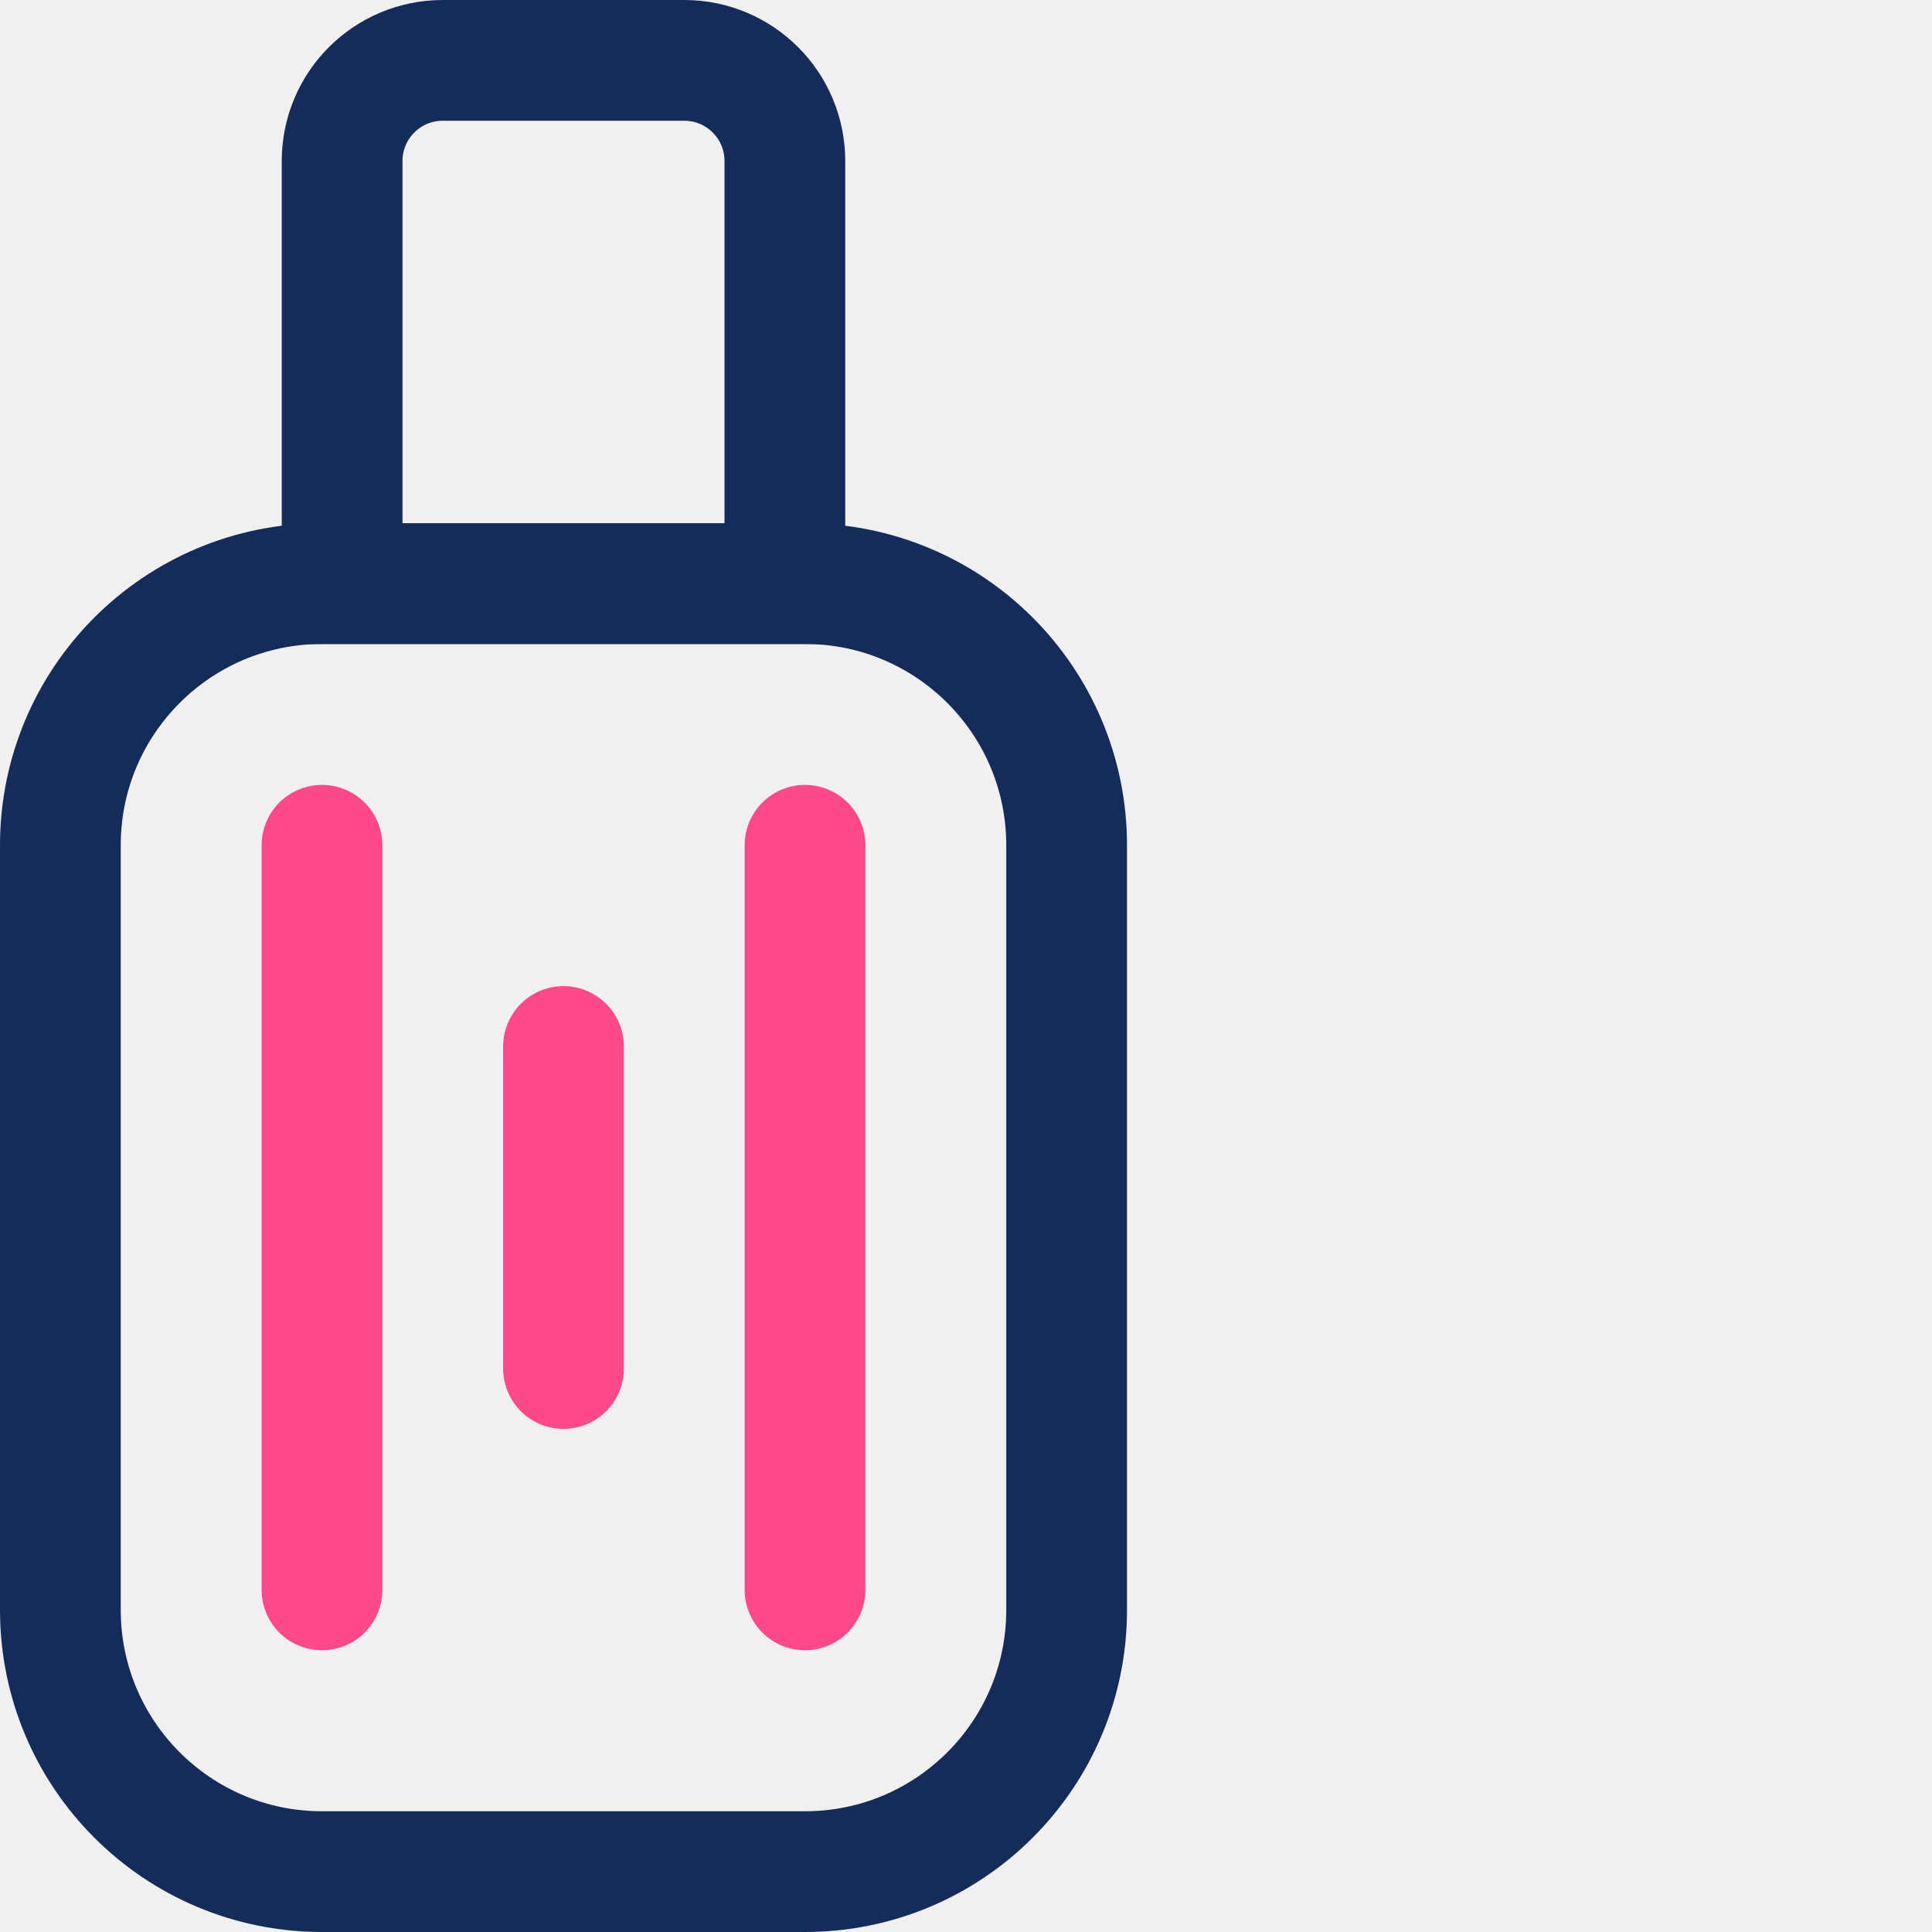
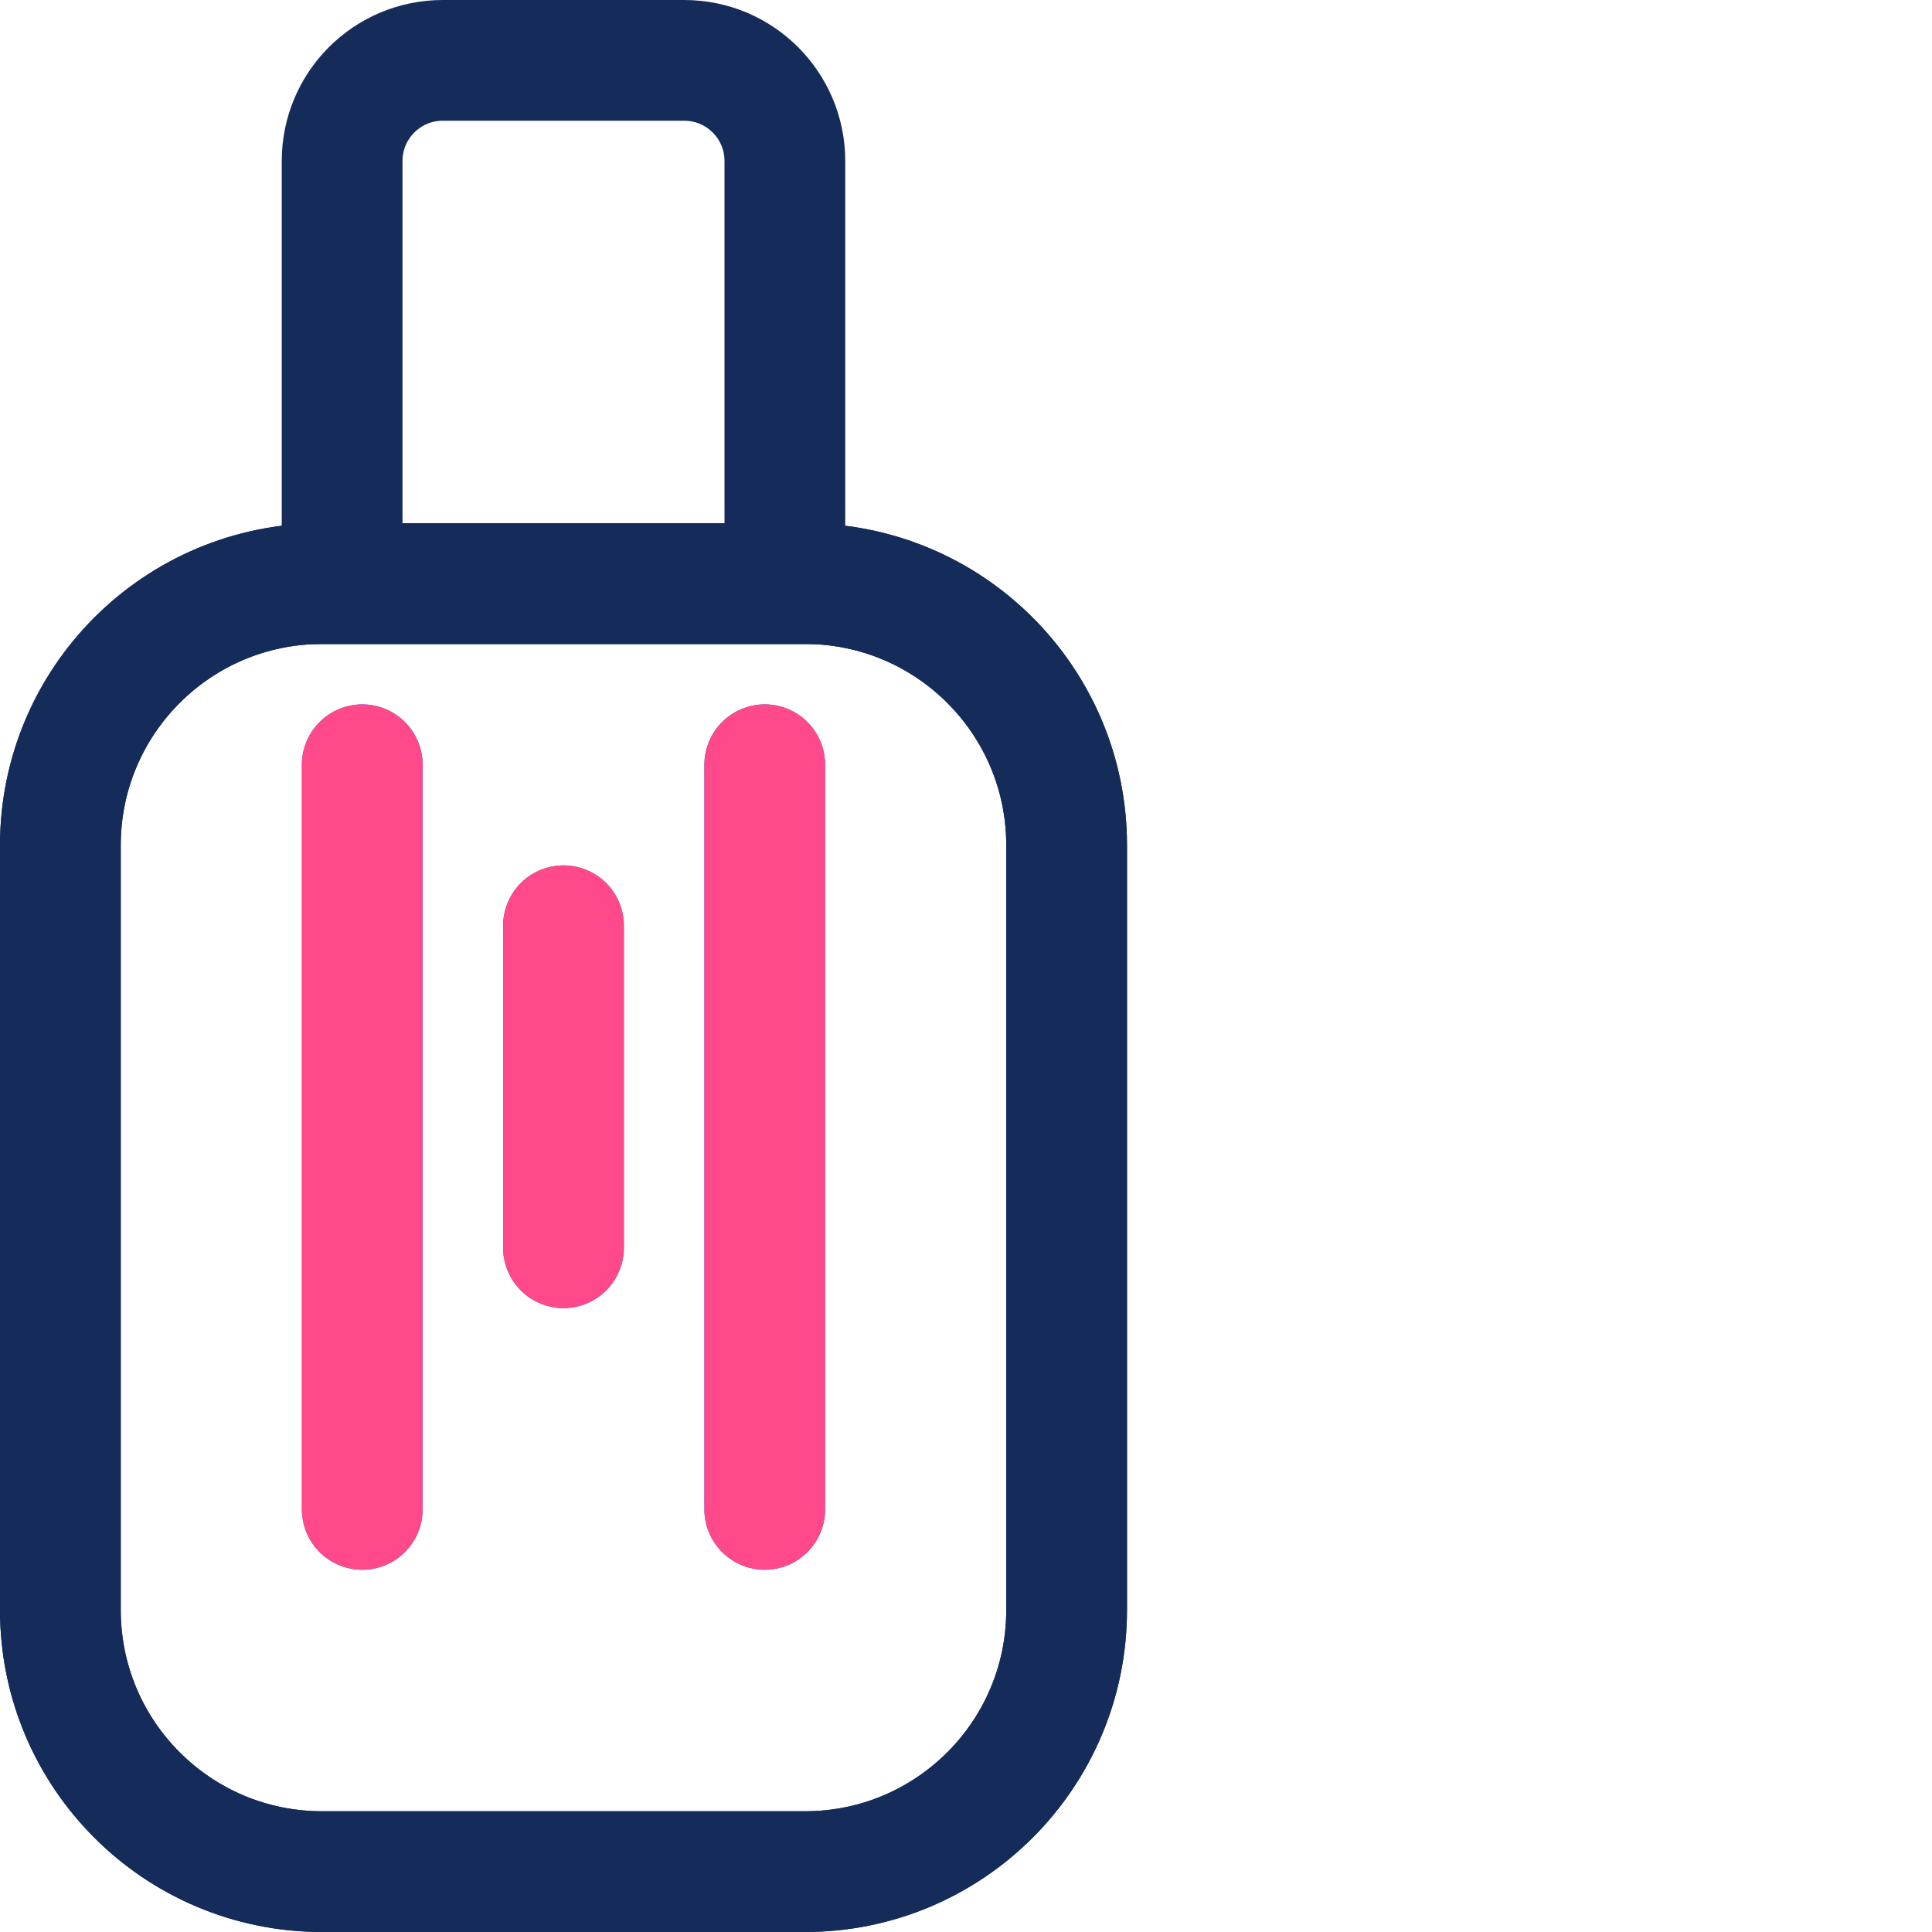
<svg xmlns="http://www.w3.org/2000/svg" width="48" height="48" viewBox="0 0 48 48" fill="none">
-   <rect x="1.5" y="14.5" width="25" height="32" rx="6.5" stroke="#152C5B" stroke-width="3" />
-   <path d="M8.5 4C8.5 2.619 9.619 1.5 11 1.5H17C18.381 1.5 19.5 2.619 19.5 4V14.5H8.5V4Z" stroke="#152C5B" stroke-width="3" />
-   <path d="M8 21V39.5" stroke="#FF498B" stroke-width="3" stroke-linecap="round" />
-   <path d="M20 21V39.5" stroke="#FF498B" stroke-width="3" stroke-linecap="round" />
-   <path d="M14 26V34" stroke="#FF498B" stroke-width="3" stroke-linecap="round" />
+   <g clip-path="url(#clip0_36_52)">
+     <rect width="48" height="48" fill="white" />
+     <rect x="1.5" y="14.5" width="25" height="32" rx="6.5" stroke="#152C5B" stroke-width="3" />
+     <rect x="1.5" y="14.5" width="25" height="32" rx="6.5" stroke="#152C5B" stroke-width="3" />
+     <path d="M8.5 4C8.5 2.619 9.619 1.5 11 1.5H17C18.381 1.5 19.5 2.619 19.5 4V14.5H8.5V4Z" stroke="#152C5B" stroke-width="3" />
+     <path d="M9 19V37.5" stroke="#3252DF" stroke-width="3" stroke-linecap="round" stroke-linejoin="round" />
+     <path d="M9 19V37.5" stroke="#FF498B" stroke-width="3" stroke-linecap="round" stroke-linejoin="round" />
+     <path d="M19 19V37.5" stroke="#3252DF" stroke-width="3" stroke-linecap="round" stroke-linejoin="round" />
+     <path d="M19 19V37.5" stroke="#FF498B" stroke-width="3" stroke-linecap="round" stroke-linejoin="round" />
+     <path d="M14 23V31" stroke="#3252DF" stroke-width="3" stroke-linecap="round" stroke-linejoin="round" />
+     <path d="M14 23V31" stroke="#FF498B" stroke-width="3" stroke-linecap="round" stroke-linejoin="round" />
+   </g>
+   <defs>
+     <clipPath id="clip0_36_52">
+       <rect width="48" height="48" fill="white" />
+     </clipPath>
+   </defs>
</svg>
